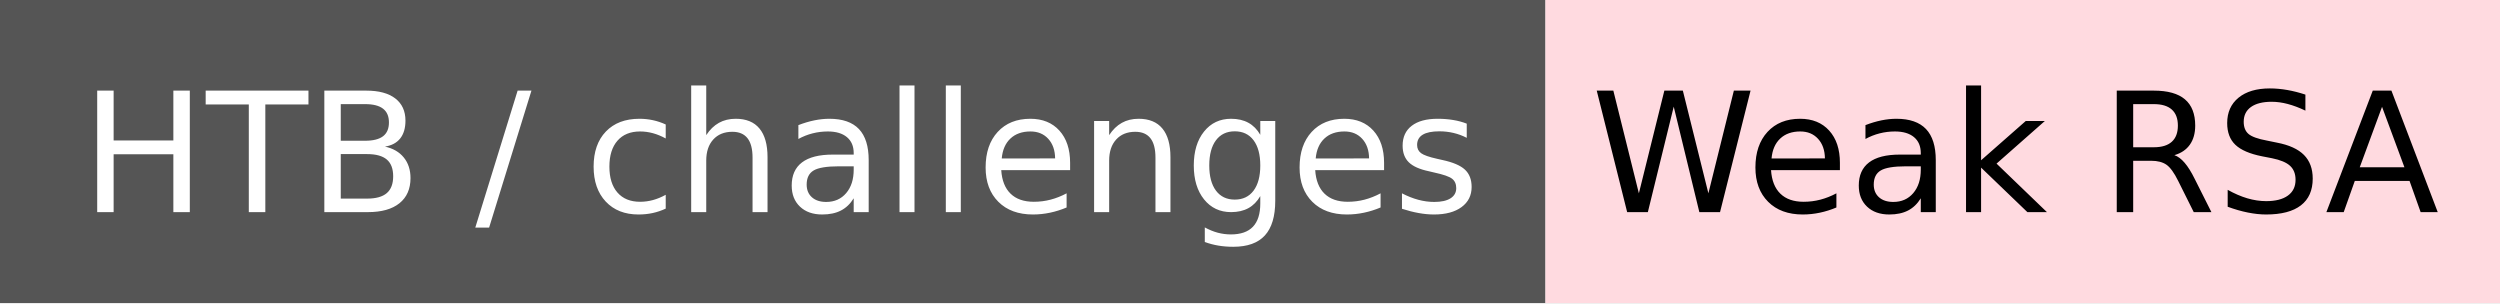
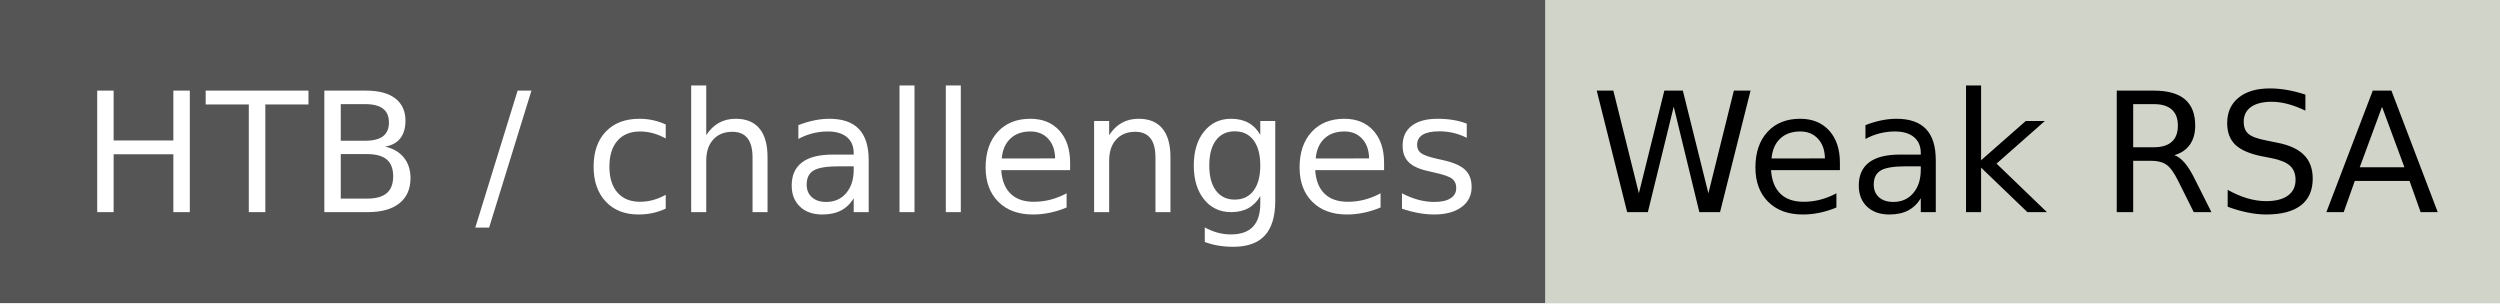
<svg xmlns="http://www.w3.org/2000/svg" width="165" height="20" role="img">
  <linearGradient id="s" x2="0" y2="100%">
    <stop offset="0" stop-color="#bbb" stop-opacity=".1" />
    <stop offset="1" stop-opacity=".1" />
  </linearGradient>
  <g>
    <rect width="102" height="20" fill="#555" />
-     <rect x="102" width="267" height="20" fill="#ffdae0" />
+     <rect x="102" width="267" height="20" fill="#d0d4c9" />
  </g>
  <g fill="#fff" text-anchor="middle" font-family="Verdana,Geneva,DejaVu Sans,sans-serif" text-rendering="geometricPrecision" font-size="110">
    <text x="515" y="140" transform="scale(.1)" fill="#fff">HTB / challenges</text>
    <text x="1330" y="140" transform="scale(.1)" fill="#000">
            Weak RSA
        </text>
  </g>
</svg>
